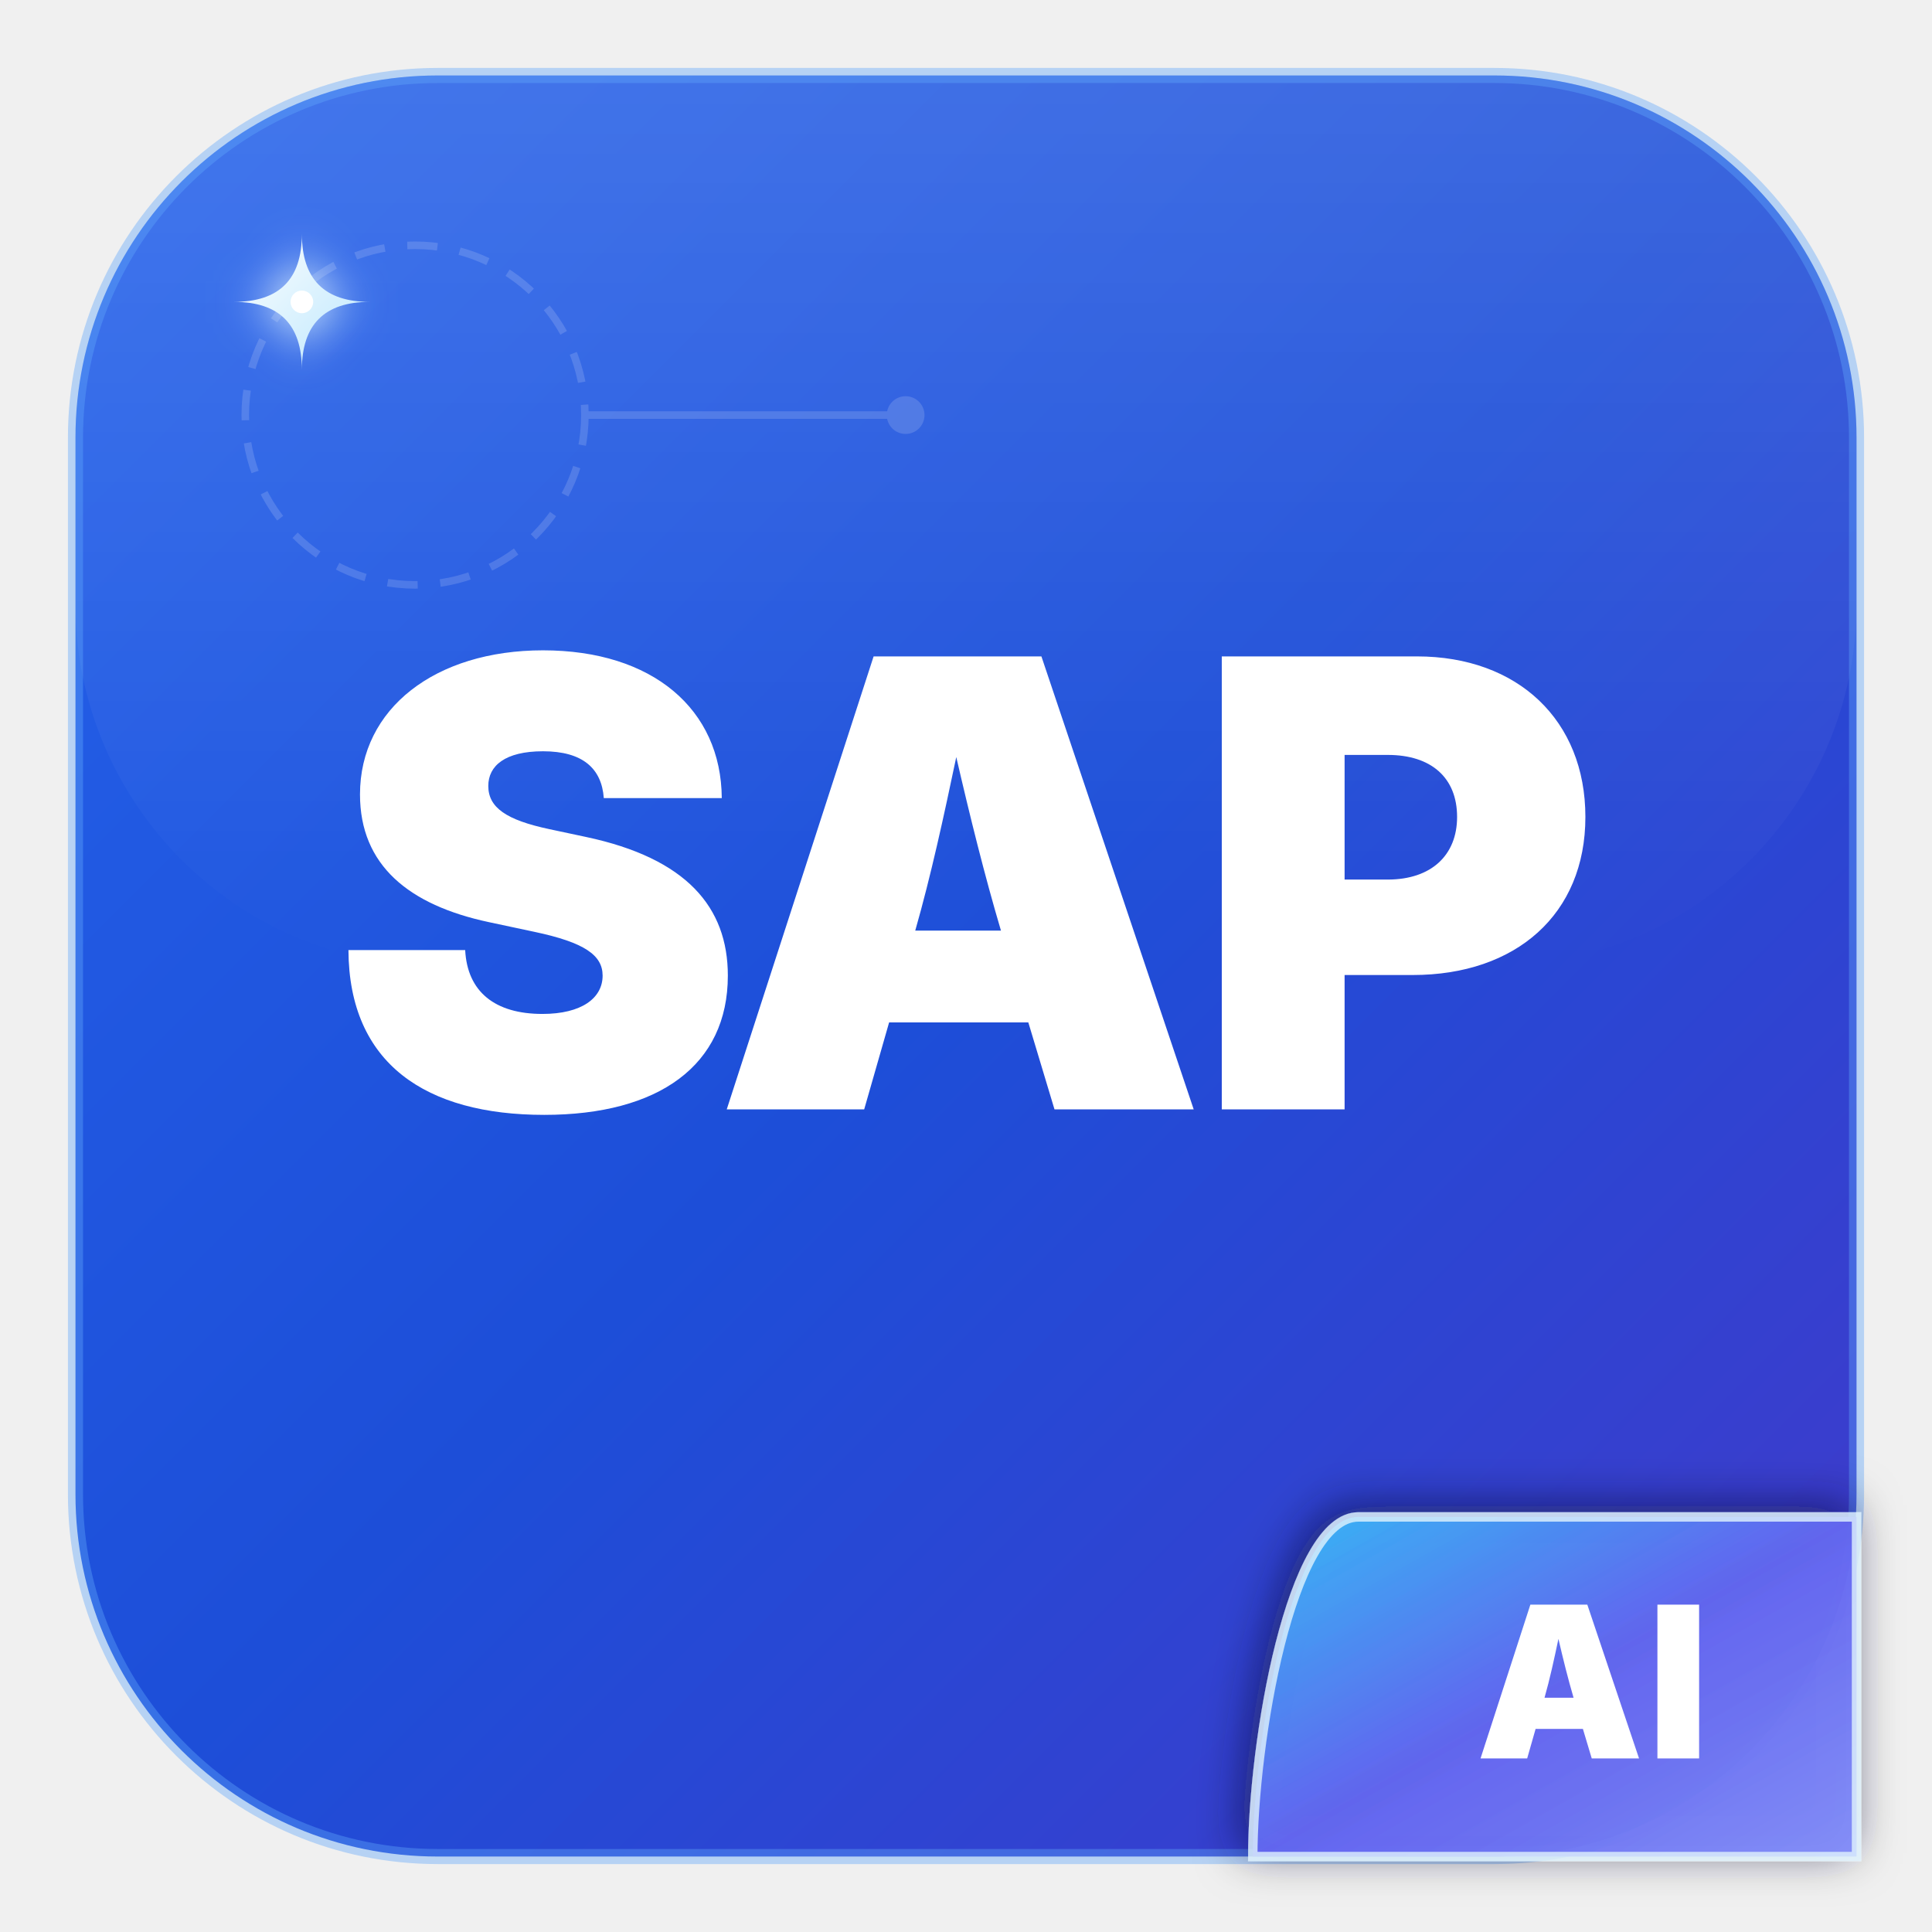
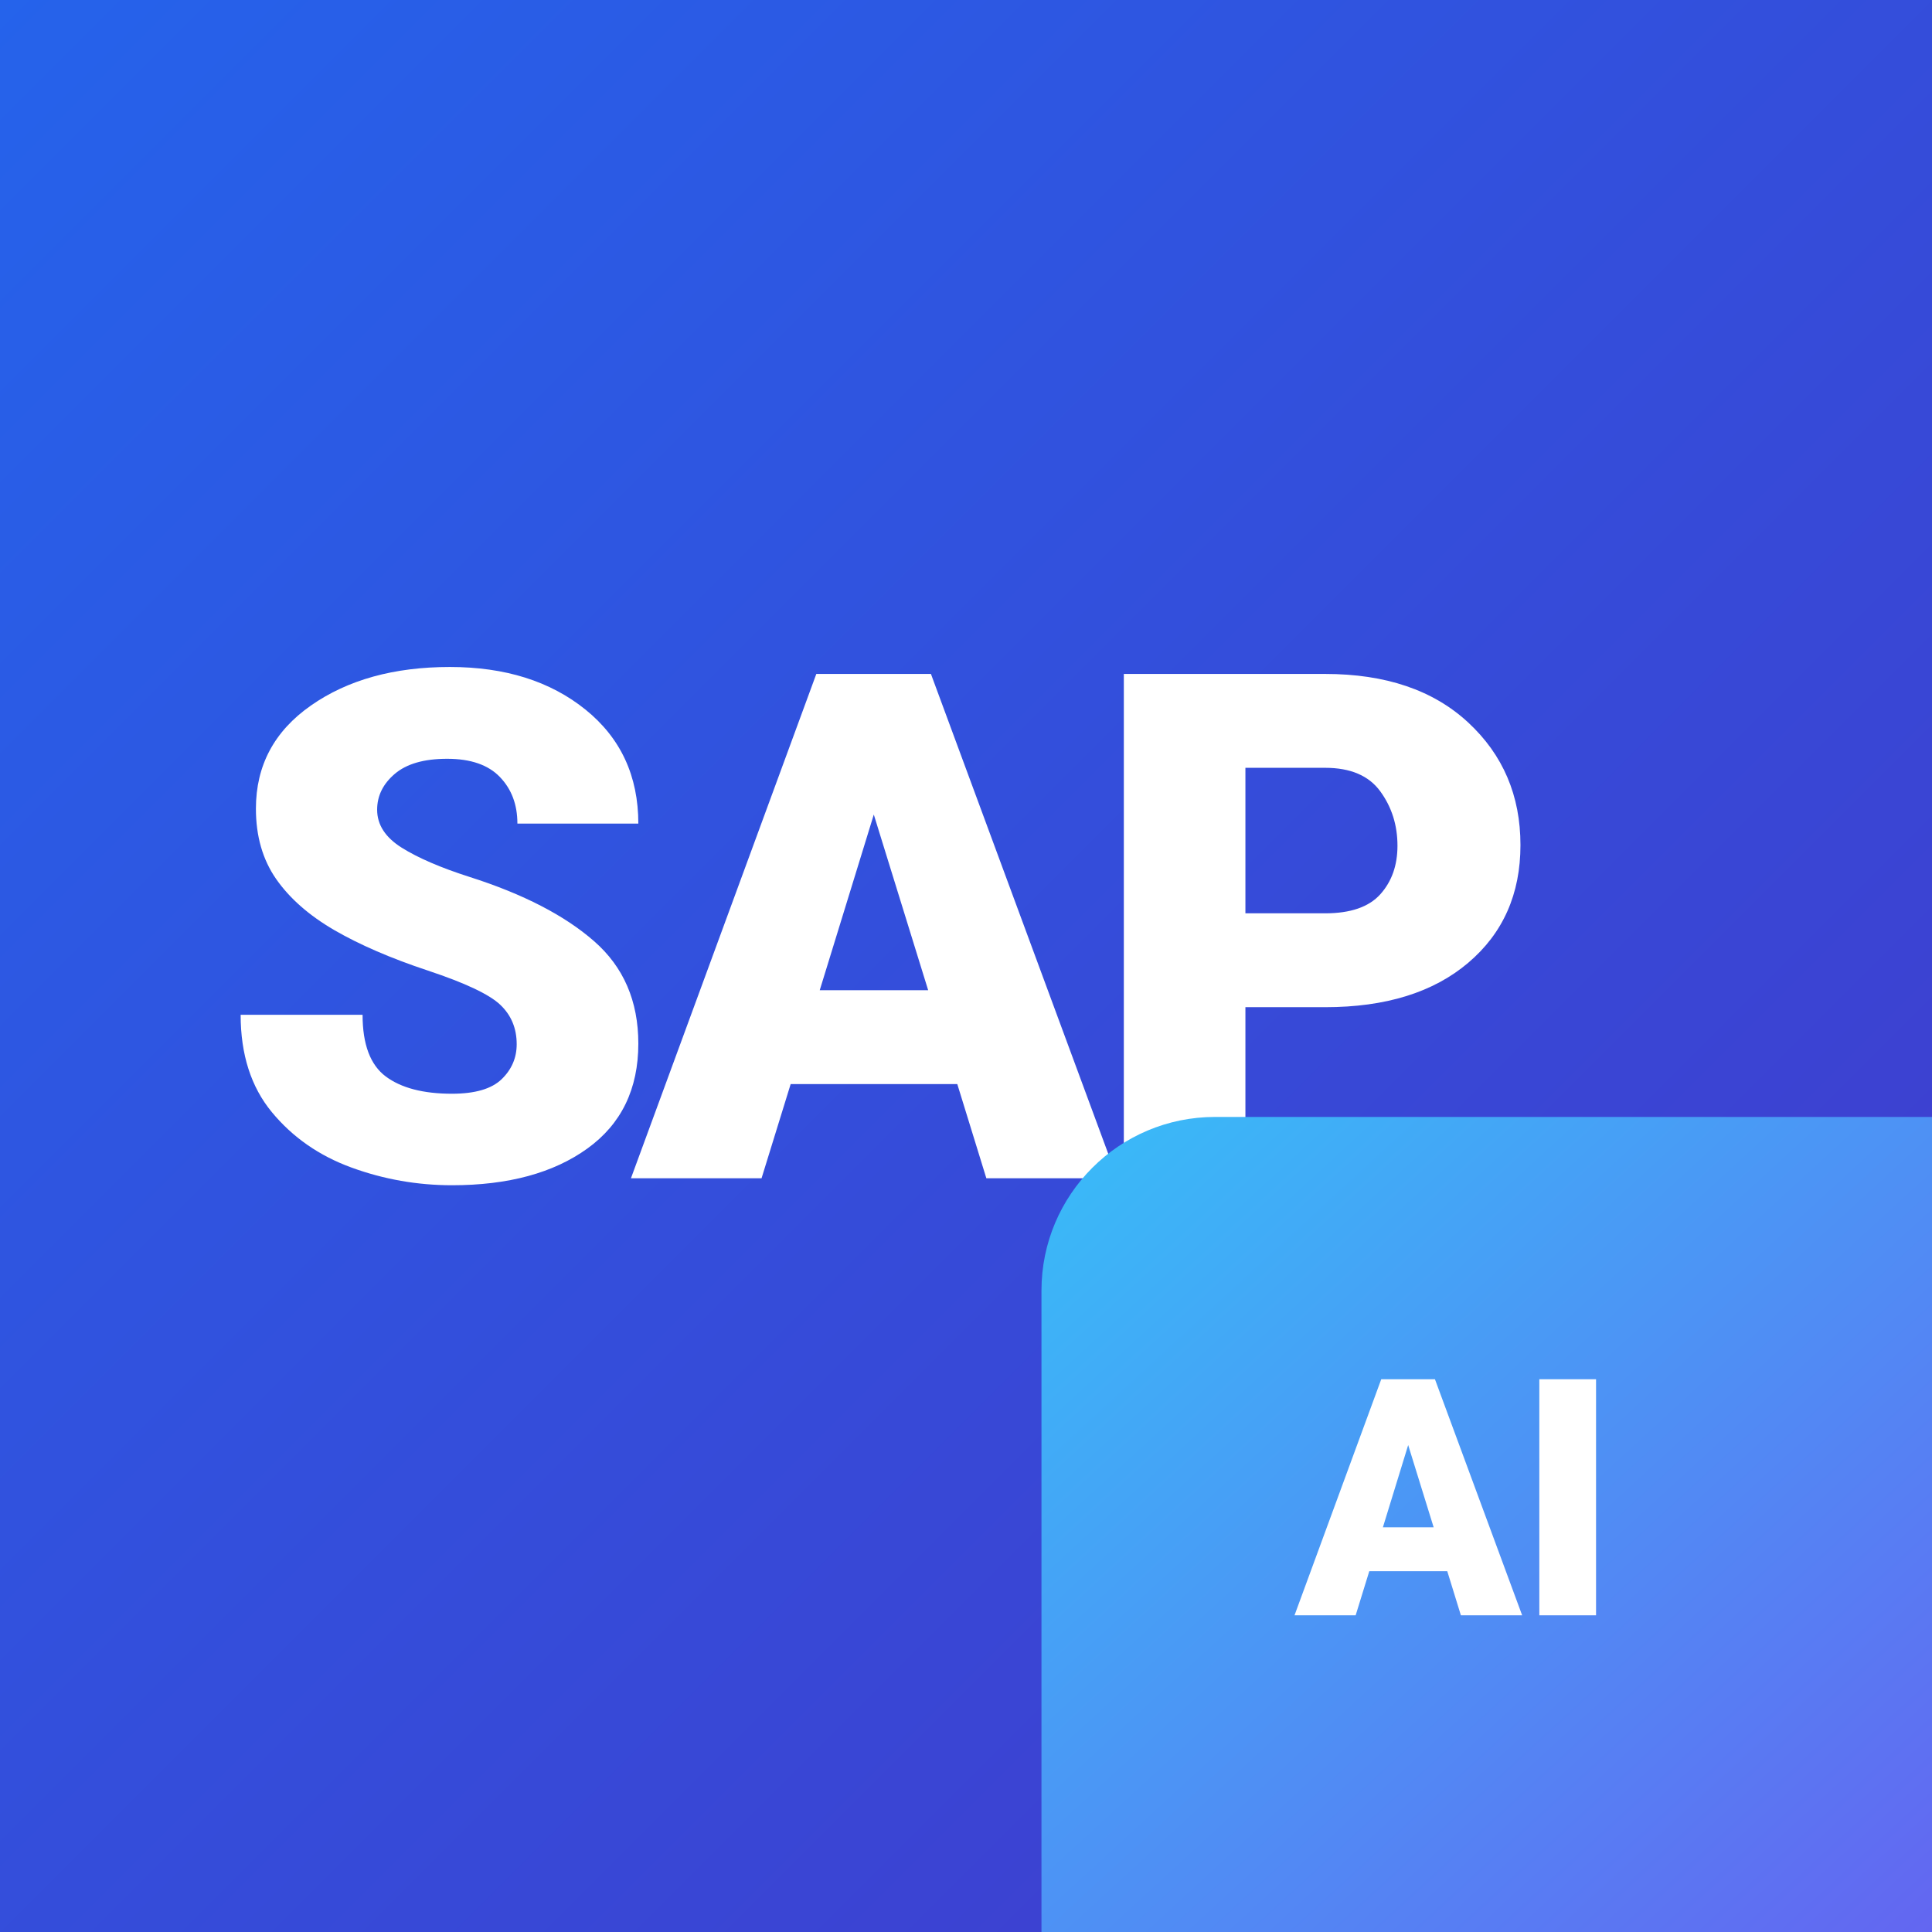
<svg xmlns="http://www.w3.org/2000/svg" viewBox="0 0 512 512" width="512" height="512">
  <defs>
-     <linearGradient id="canvasBg" x1="0%" y1="0%" x2="100%" y2="100%">
-       <stop offset="0%" stop-color="#090D16" />
-       <stop offset="100%" stop-color="#0F172A" />
-     </linearGradient>
-     <linearGradient id="brandGrad" x1="0%" y1="0%" x2="100%" y2="100%">
+     <linearGradient id="bgGrad" x1="0%" y1="0%" x2="100%" y2="100%">
      <stop offset="0%" stop-color="#2563EB" />
-       <stop offset="50%" stop-color="#1D4ED8" />
      <stop offset="100%" stop-color="#4338CA" />
    </linearGradient>
-     <linearGradient id="topShine" x1="0%" y1="0%" x2="0%" y2="100%">
-       <stop offset="0%" stop-color="#FFFFFF" stop-opacity="0.35" />
-       <stop offset="100%" stop-color="#FFFFFF" stop-opacity="0" />
+     <linearGradient id="badgeGrad" x1="0%" y1="0%" x2="100%" y2="100%">
+       <stop offset="0%" stop-color="#38BDF8" />
+       <stop offset="100%" stop-color="#6366F1" />
    </linearGradient>
-     <linearGradient id="aiBadgeGrad" x1="0%" y1="0%" x2="100%" y2="100%">
-       <stop offset="0%" stop-color="#38BDF8" />
-       <stop offset="50%" stop-color="#6366F1" />
-       <stop offset="100%" stop-color="#818CF8" />
-     </linearGradient>
-     <linearGradient id="sparkGrad" x1="0%" y1="0%" x2="100%" y2="100%">
-       <stop offset="0%" stop-color="#FFFFFF" />
-       <stop offset="100%" stop-color="#BAE6FD" />
-     </linearGradient>
-     <filter id="badgeShadow" x="-30%" y="-30%" width="160%" height="160%">
-       <feDropShadow dx="-2" dy="-2" stdDeviation="6" flood-color="#0F172A" flood-opacity="0.6" />
-     </filter>
-     <filter id="sparkGlow" x="-50%" y="-50%" width="200%" height="200%">
-       <feGaussianBlur in="SourceGraphic" stdDeviation="6" result="blur" />
-       <feMerge>
-         <feMergeNode in="blur" />
-         <feMergeNode in="SourceGraphic" />
-       </feMerge>
-     </filter>
+     <clipPath id="iconClip">
+       <rect width="512" height="512" rx="0" />
+     </clipPath>
  </defs>
-   <g transform="translate(20, 20)">
-     <rect width="472" height="472" rx="96" fill="url(#brandGrad)" />
-     <rect width="472" height="236" rx="96" fill="url(#topShine)" opacity="0.4" />
-     <rect width="472" height="472" rx="96" fill="none" stroke="#60A5FA" stroke-width="4" stroke-opacity="0.4" />
-     <g opacity="0.15" stroke="#FFFFFF" stroke-width="2">
-       <circle cx="90" cy="90" r="45" fill="none" stroke-dasharray="8,6" />
-       <line x1="135" y1="90" x2="220" y2="90" />
-       <circle cx="220" cy="90" r="4" fill="#FFFFFF" />
-     </g>
-     <g clip-path="url(#cardClip)">
-       <text x="236" y="274" fill="#FFFFFF" font-family="-apple-system, BlinkMacSystemFont, 'SF Pro Display', 'Inter', 'Segoe UI', Roboto, sans-serif" font-weight="900" font-size="165" letter-spacing="-4" text-anchor="middle" style="text-shadow: 0 4px 16px rgba(0,0,0,0.35);">SAP</text>
-     </g>
-     <g transform="translate(60, 60)" filter="url(#sparkGlow)">
-       <path d="M 0 -18 C 0 -6 6 0 18 0 C 6 0 0 6 0 18 C 0 6 -6 0 -18 0 C -6 0 0 -6 0 -18 Z" fill="url(#sparkGrad)" />
-       <circle cx="0" cy="0" r="3" fill="#FFFFFF" />
-     </g>
-     <g transform="translate(312, 382)" filter="url(#badgeShadow)">
-       <path d="M 28 0 L 160 0 L 160 90 L 0 90 C 0 60 10 0 28 0 Z" fill="url(#aiBadgeGrad)" opacity="0.96" />
-       <path d="M 28 0 L 160 0 L 160 90 L 0 90 C 0 60 10 0 28 0 Z" fill="none" stroke="#E0F2FE" stroke-width="2.5" stroke-opacity="0.8" />
-       <text x="90" y="64" fill="#FFFFFF" font-family="-apple-system, BlinkMacSystemFont, 'SF Pro Display', 'Inter', 'Segoe UI', Roboto, sans-serif" font-weight="900" font-size="56" letter-spacing="1" text-anchor="middle" style="text-shadow: 0 2px 8px rgba(0,0,0,0.3);">AI</text>
+   <g clip-path="url(#iconClip)">
+     <rect width="512" height="512" rx="0" fill="url(#bgGrad)" />
+     <text x="234" y="248" fill="#FFFFFF" font-family="-apple-system, BlinkMacSystemFont, 'Segoe UI', Roboto, 'Helvetica Neue', Arial, sans-serif" font-weight="900" font-size="188" letter-spacing="-8" text-anchor="middle" dominant-baseline="central">SAP</text>
+     <g transform="translate(276, 296)">
+       <path d="M 46 0 L 236 0 L 236 216 L 0 216 L 0 46 C 0 20.6 20.6 0 46 0 Z" fill="url(#badgeGrad)" />
+       <text x="110" y="102" fill="#FFFFFF" font-family="-apple-system, BlinkMacSystemFont, 'Segoe UI', Roboto, 'Helvetica Neue', Arial, sans-serif" font-weight="900" font-size="88" letter-spacing="-1" text-anchor="middle" dominant-baseline="central">AI</text>
    </g>
  </g>
</svg>
